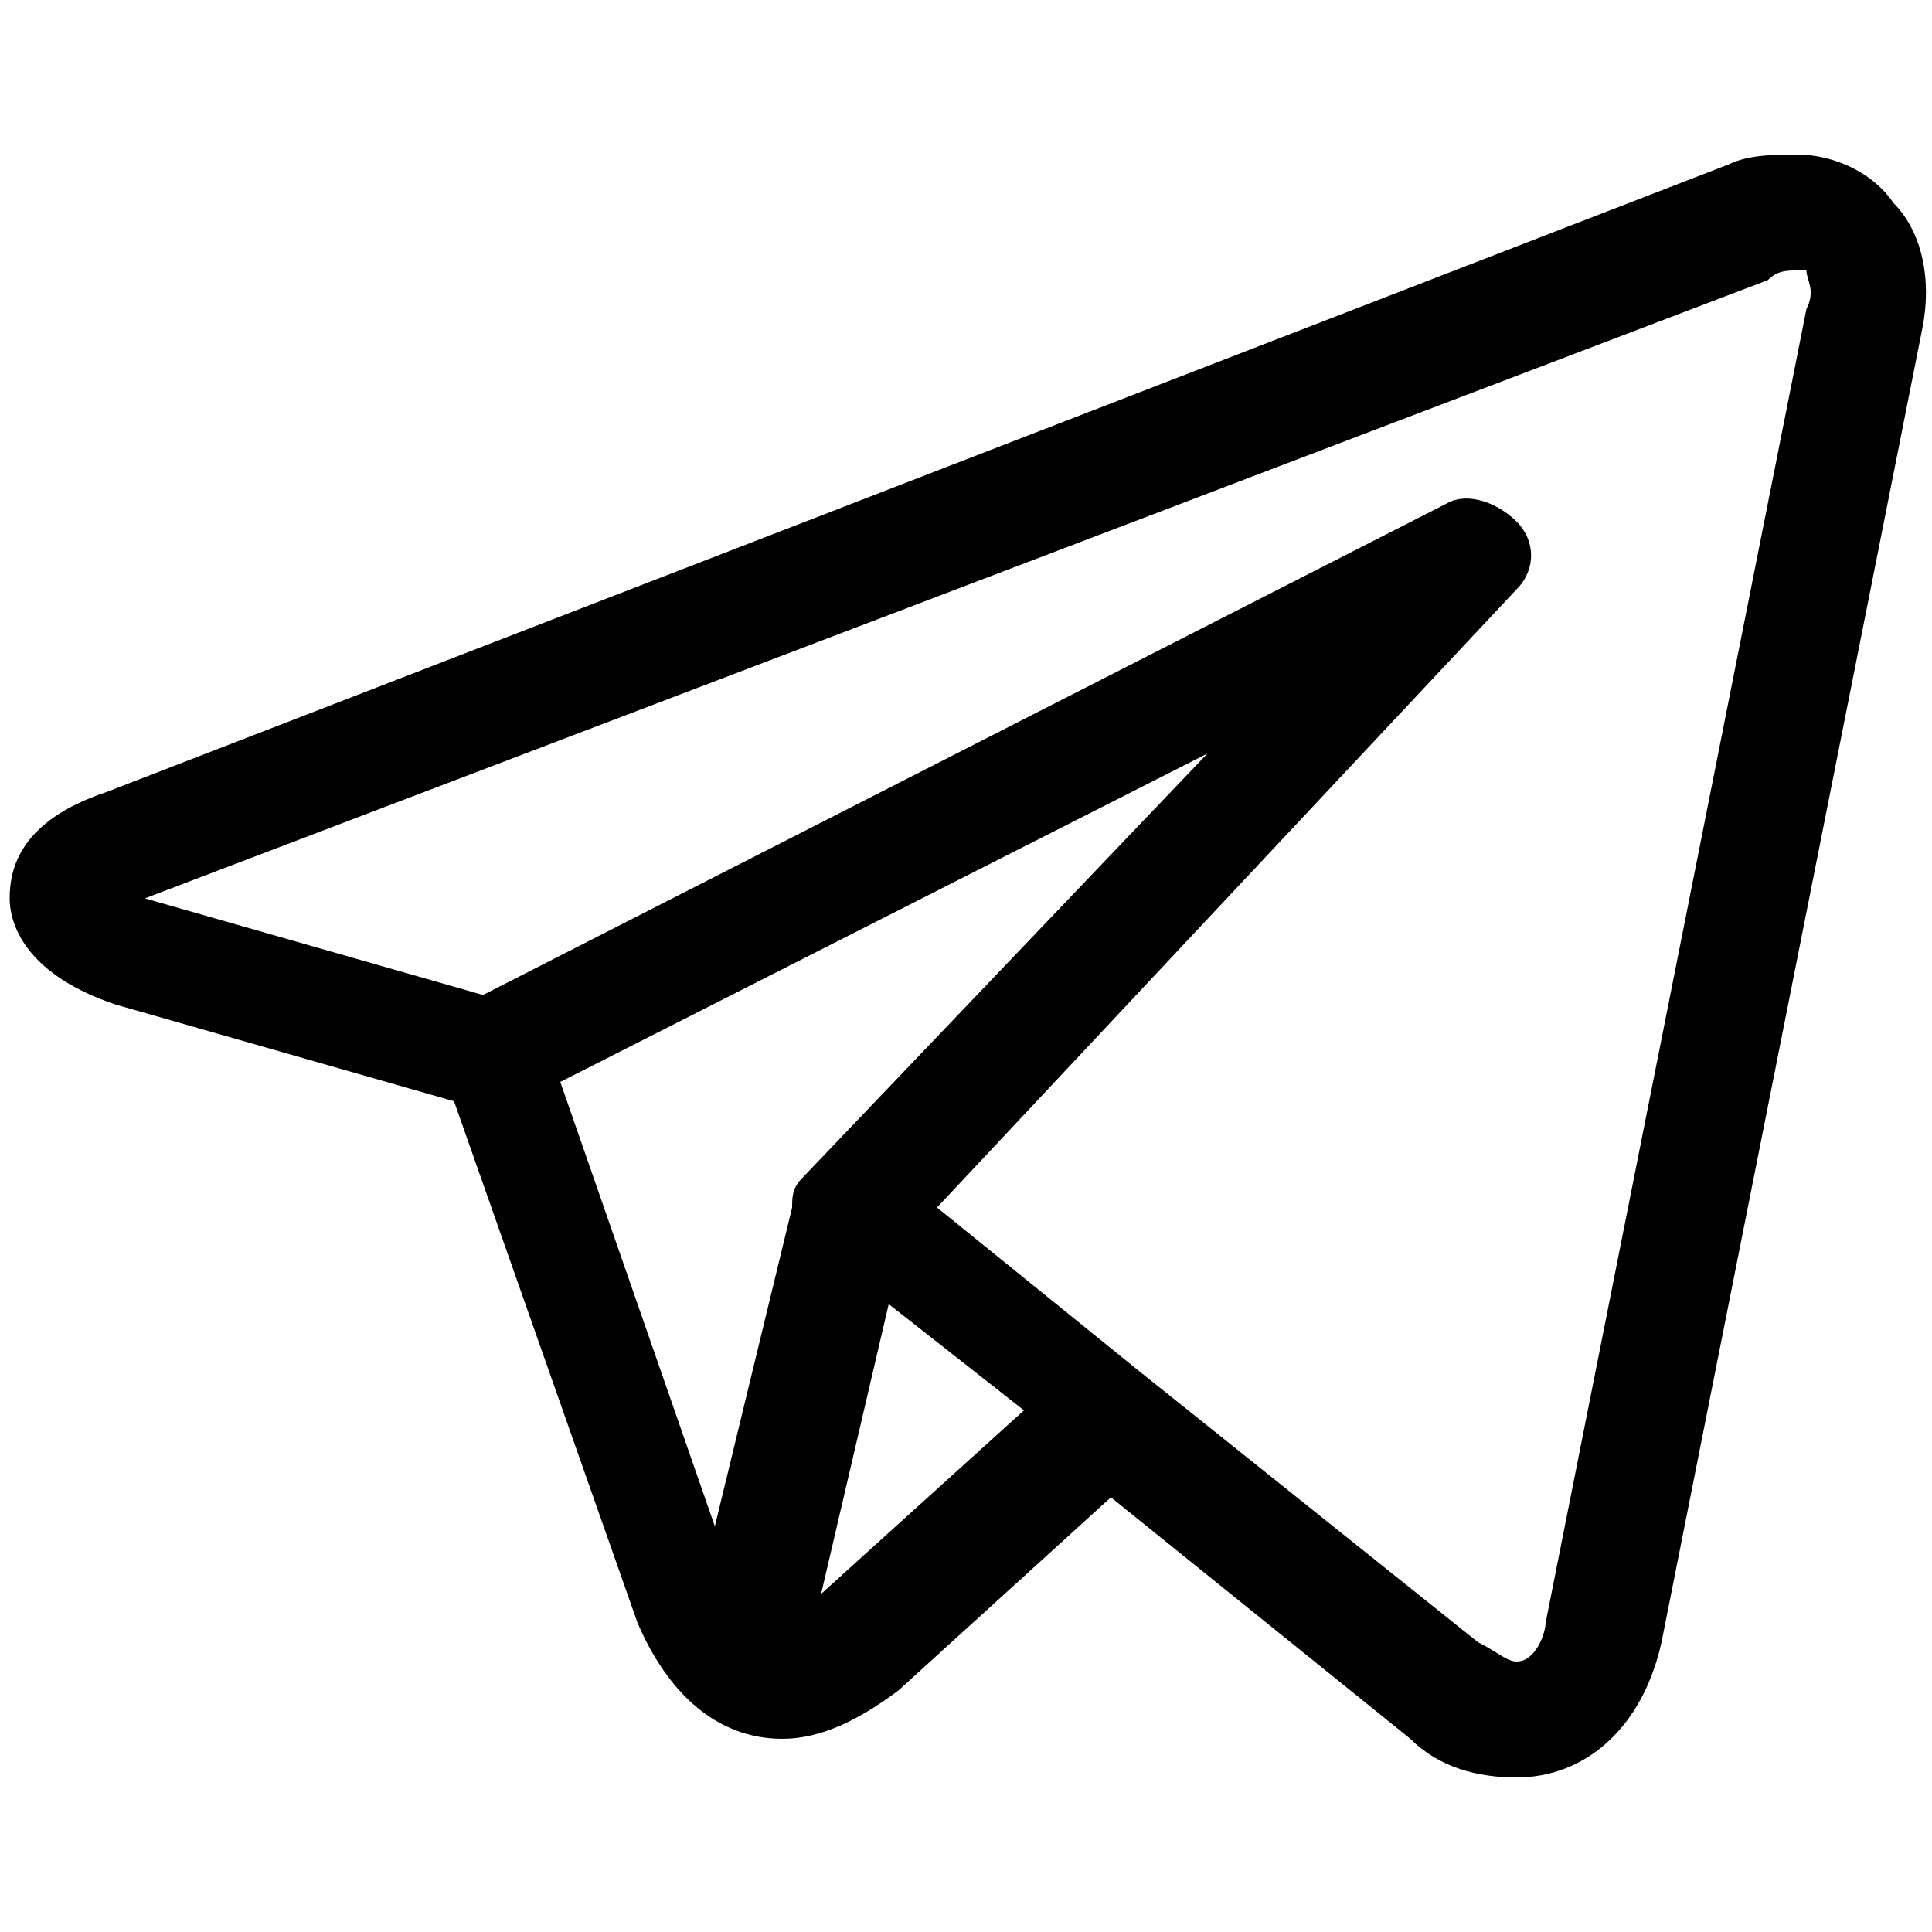
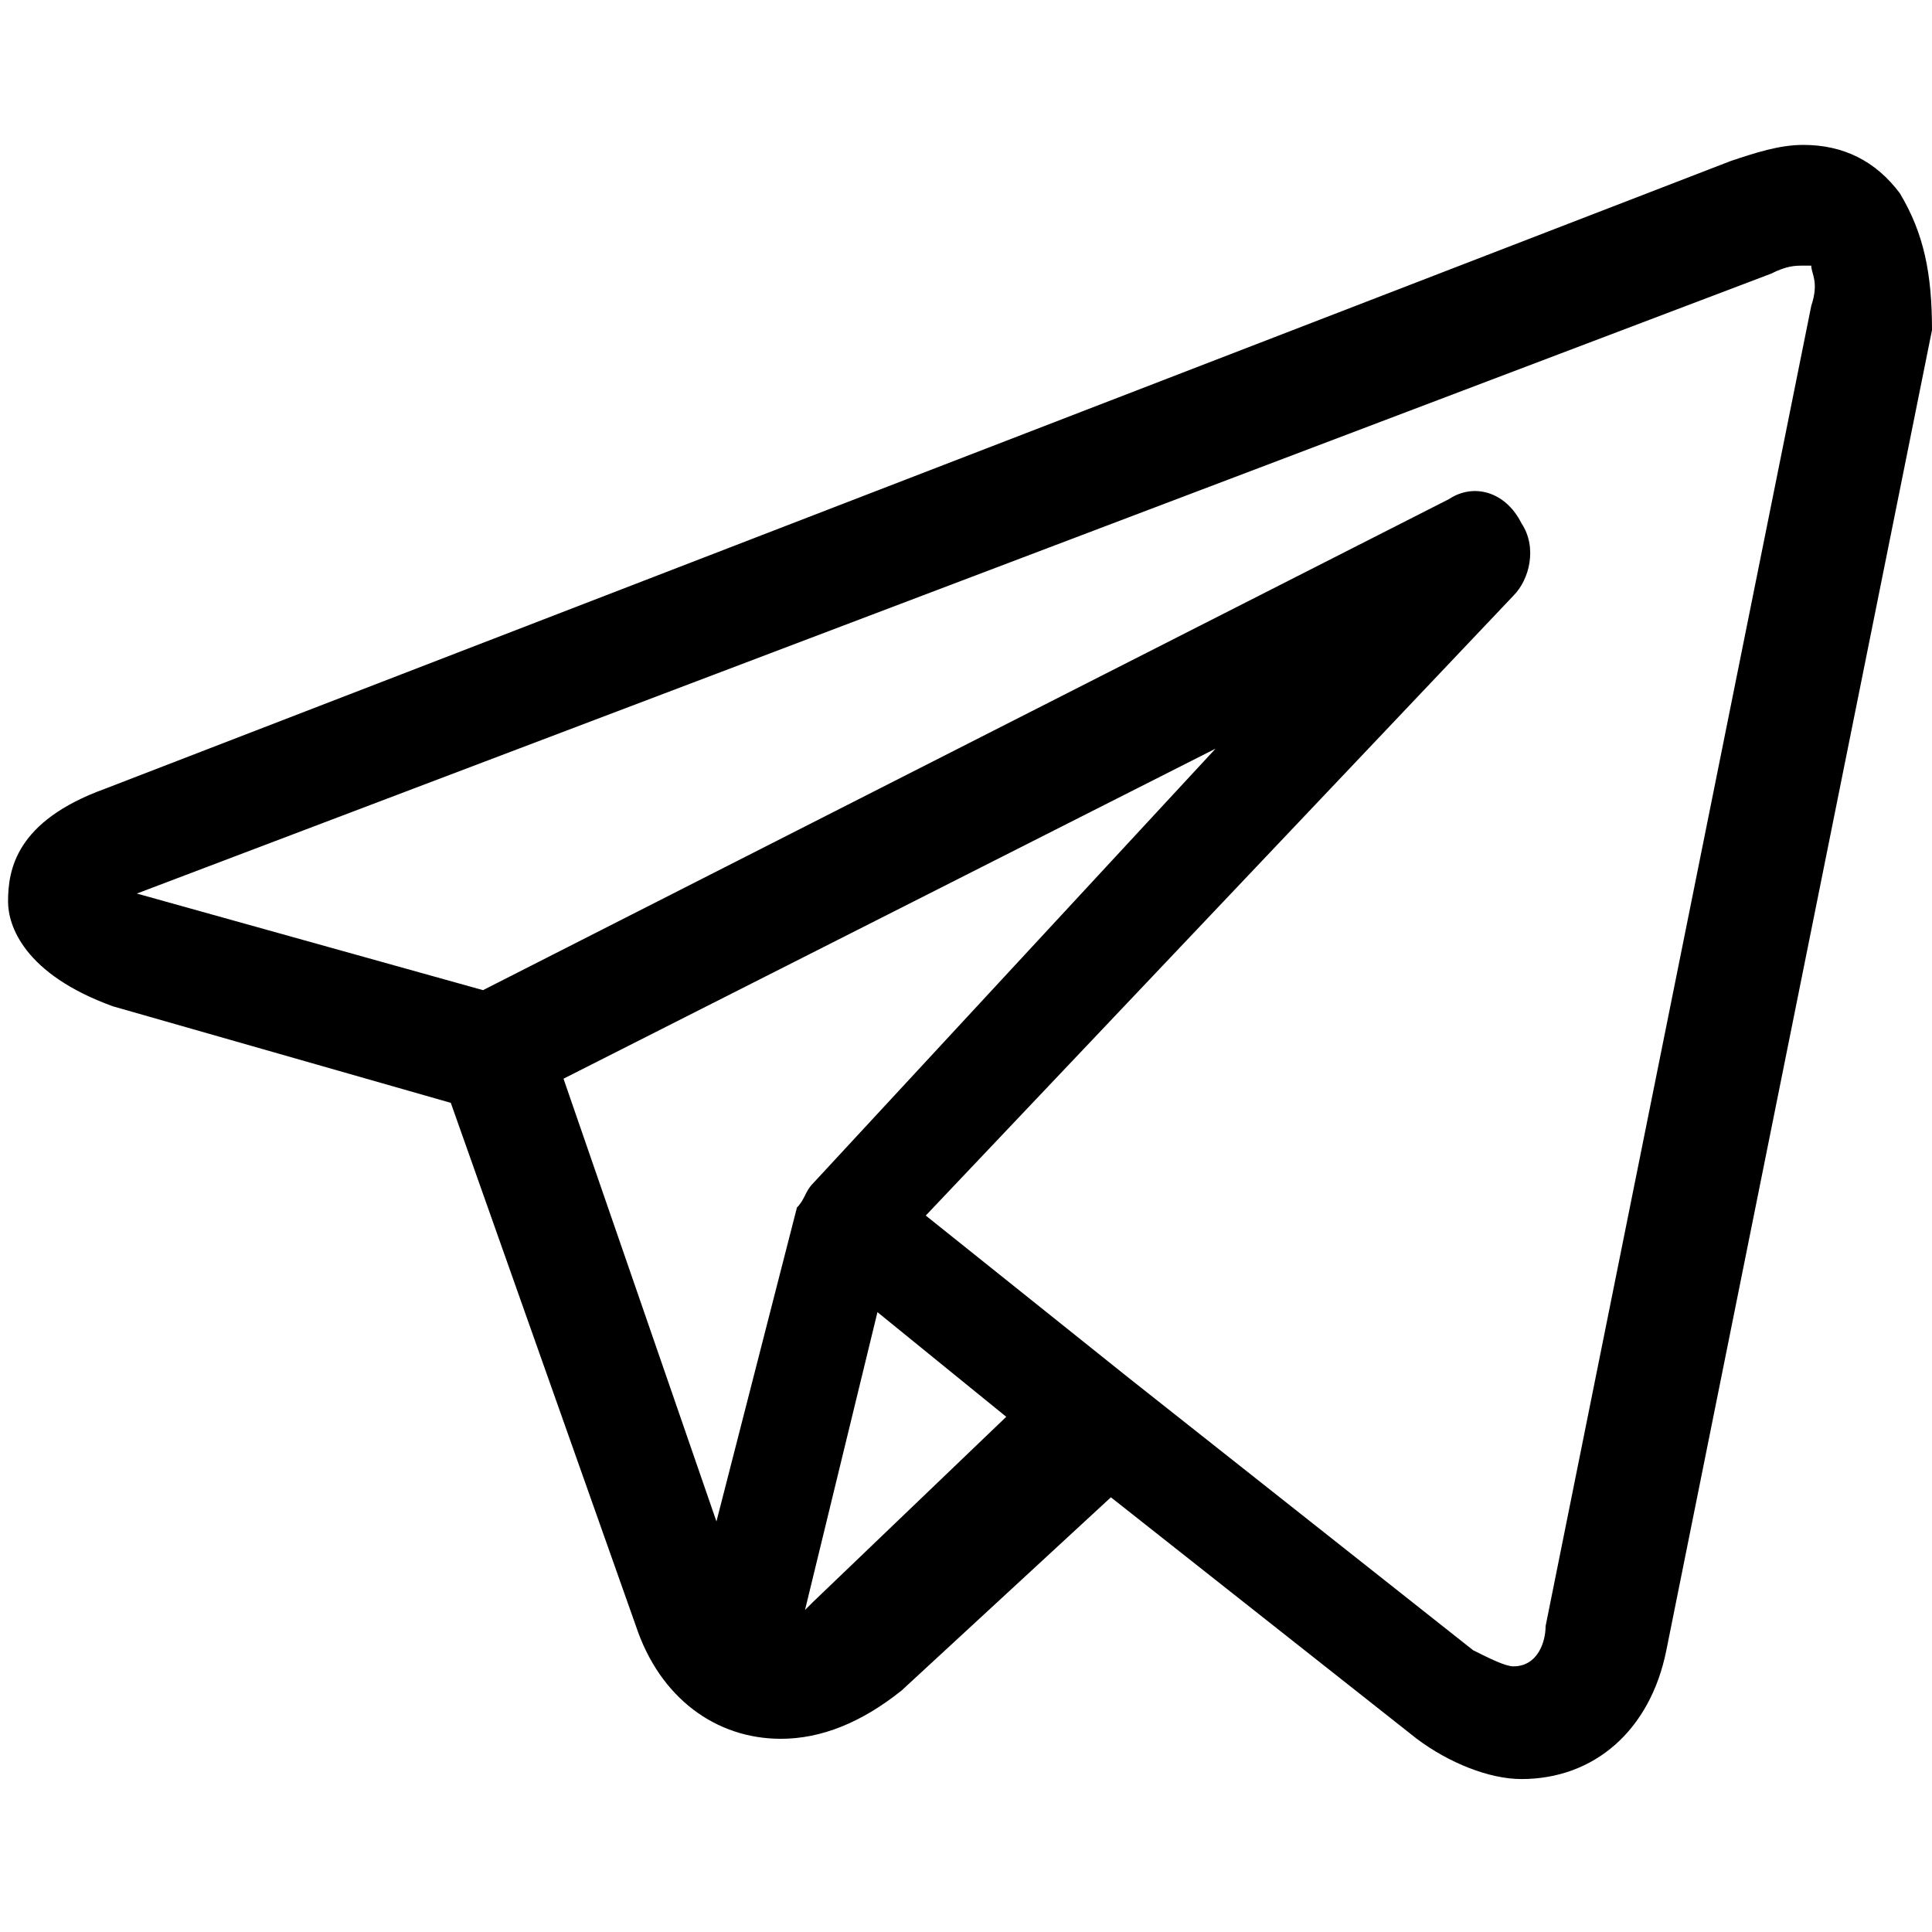
- <svg xmlns="http://www.w3.org/2000/svg" viewBox="0 0 20 20">
-   <path d="M19.6,2.1c-0.2-0.3-0.6-0.5-1-0.5c-0.2,0-0.5,0-0.7,0.1L1.1,8.2c-0.9,0.3-1,0.8-1,1.1c0,0.3,0.2,0.8,1.1,1.1c0,0,0,0,0,0l3.5,1l1.9,5.4c0.3,0.7,0.8,1.2,1.5,1.2c0.4,0,0.8-0.2,1.2-0.5l2.2-2l3.1,2.5c0,0,0,0,0,0l0,0c0,0,0,0,0,0c0.3,0.3,0.7,0.4,1.1,0.4h0c0.7,0,1.3-0.5,1.5-1.4l2.7-13.6C20,2.9,19.9,2.4,19.6,2.1z M5.8,11.2l6.7-3.4l-4.2,4.4c-0.1,0.1-0.1,0.2-0.1,0.3l-0.8,3.3L5.8,11.2z M8.5,16.5C8.4,16.6,8.4,16.6,8.5,16.5l0.7-3l1.4,1.1L8.5,16.5z M18.7,3.2L16,16.8c0,0.1-0.1,0.4-0.3,0.4c-0.1,0-0.2-0.1-0.4-0.2l-3.5-2.8c0,0,0,0,0,0l-2.1-1.7l6-6.4c0.2-0.2,0.2-0.5,0-0.7c-0.2-0.2-0.5-0.3-0.7-0.2L5,10.3l-3.5-1l16.8-6.4c0.1-0.1,0.2-0.1,0.3-0.1c0,0,0.1,0,0.1,0C18.7,2.9,18.8,3,18.7,3.2z" />
+ <svg xmlns="http://www.w3.org/2000/svg" version="1.1" id="Слой_1" x="0px" y="0px" viewBox="0 0 24 24" style="enable-background:new 0 0 24 24;" xml:space="preserve">
+   <style type="text/css">
+ 	.st0{fill:#333A57;}
+ </style>
+   <path d="M23.6,2.4c-0.3-0.4-0.7-0.6-1.2-0.6c-0.3,0-0.6,0.1-0.9,0.2L1.3,9.8c-1.1,0.4-1.2,1-1.2,1.4c0,0.3,0.2,0.9,1.3,1.3c0,0,0,0,0,0l4.2,1.2l2.3,6.5c0.3,0.9,1,1.4,1.8,1.4c0.5,0,1-0.2,1.5-0.6l2.6-2.4l3.8,3c0,0,0,0,0,0l0,0c0,0,0,0,0,0c0.4,0.3,0.9,0.5,1.3,0.5h0c0.9,0,1.6-0.6,1.8-1.6l3.3-16.4C24,3.4,23.9,2.9,23.6,2.4z M7,13.4l8.1-4.1l-5,5.4c-0.1,0.1-0.1,0.2-0.2,0.3l-1,3.9L7,13.4z M10.1,19.9c0,0-0.1,0.1-0.1,0.1l0.9-3.7l1.6,1.3L10.1,19.9z M22.5,3.8l-3.3,16.4c0,0.2-0.1,0.5-0.4,0.5c-0.1,0-0.3-0.1-0.5-0.2l-4.3-3.4c0,0,0,0,0,0l-2.5-2l7.3-7.7c0.2-0.2,0.3-0.6,0.1-0.9C18.7,6.1,18.3,6,18,6.2L6,12.3l-4.3-1.2L22,3.4c0.2-0.1,0.3-0.1,0.4-0.1c0,0,0.1,0,0.1,0C22.5,3.4,22.6,3.5,22.5,3.8z" />
</svg>
